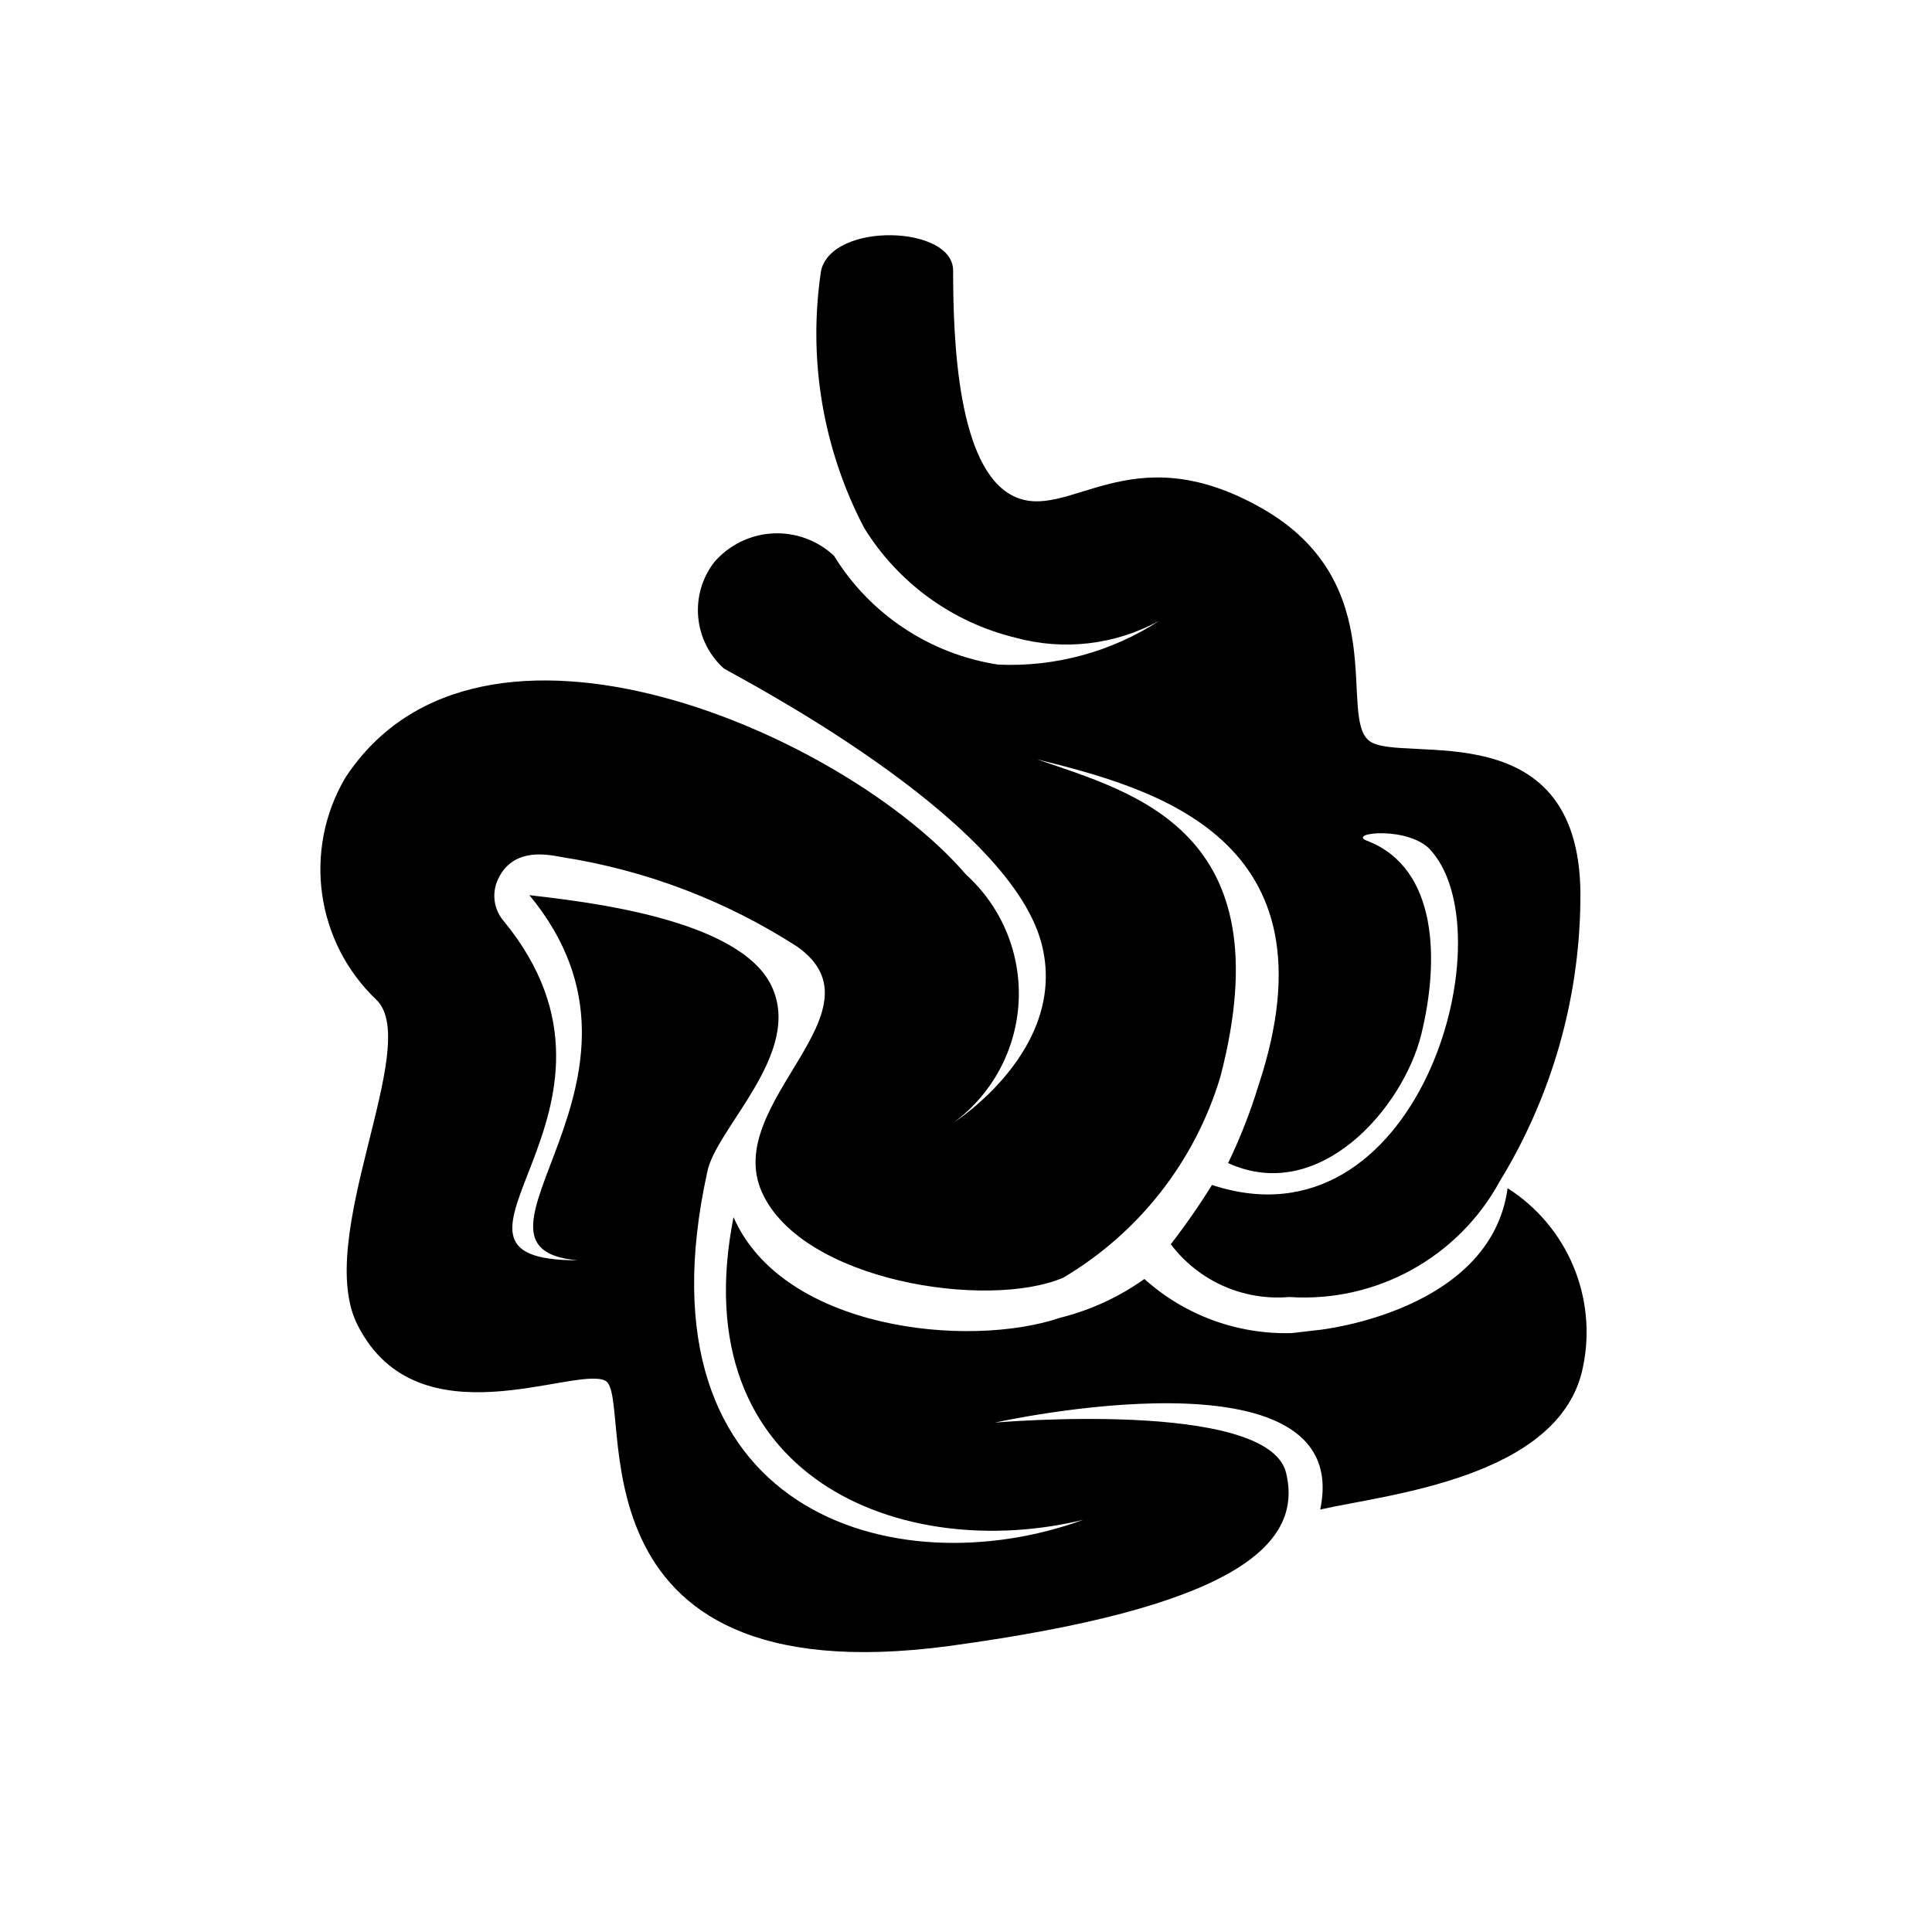
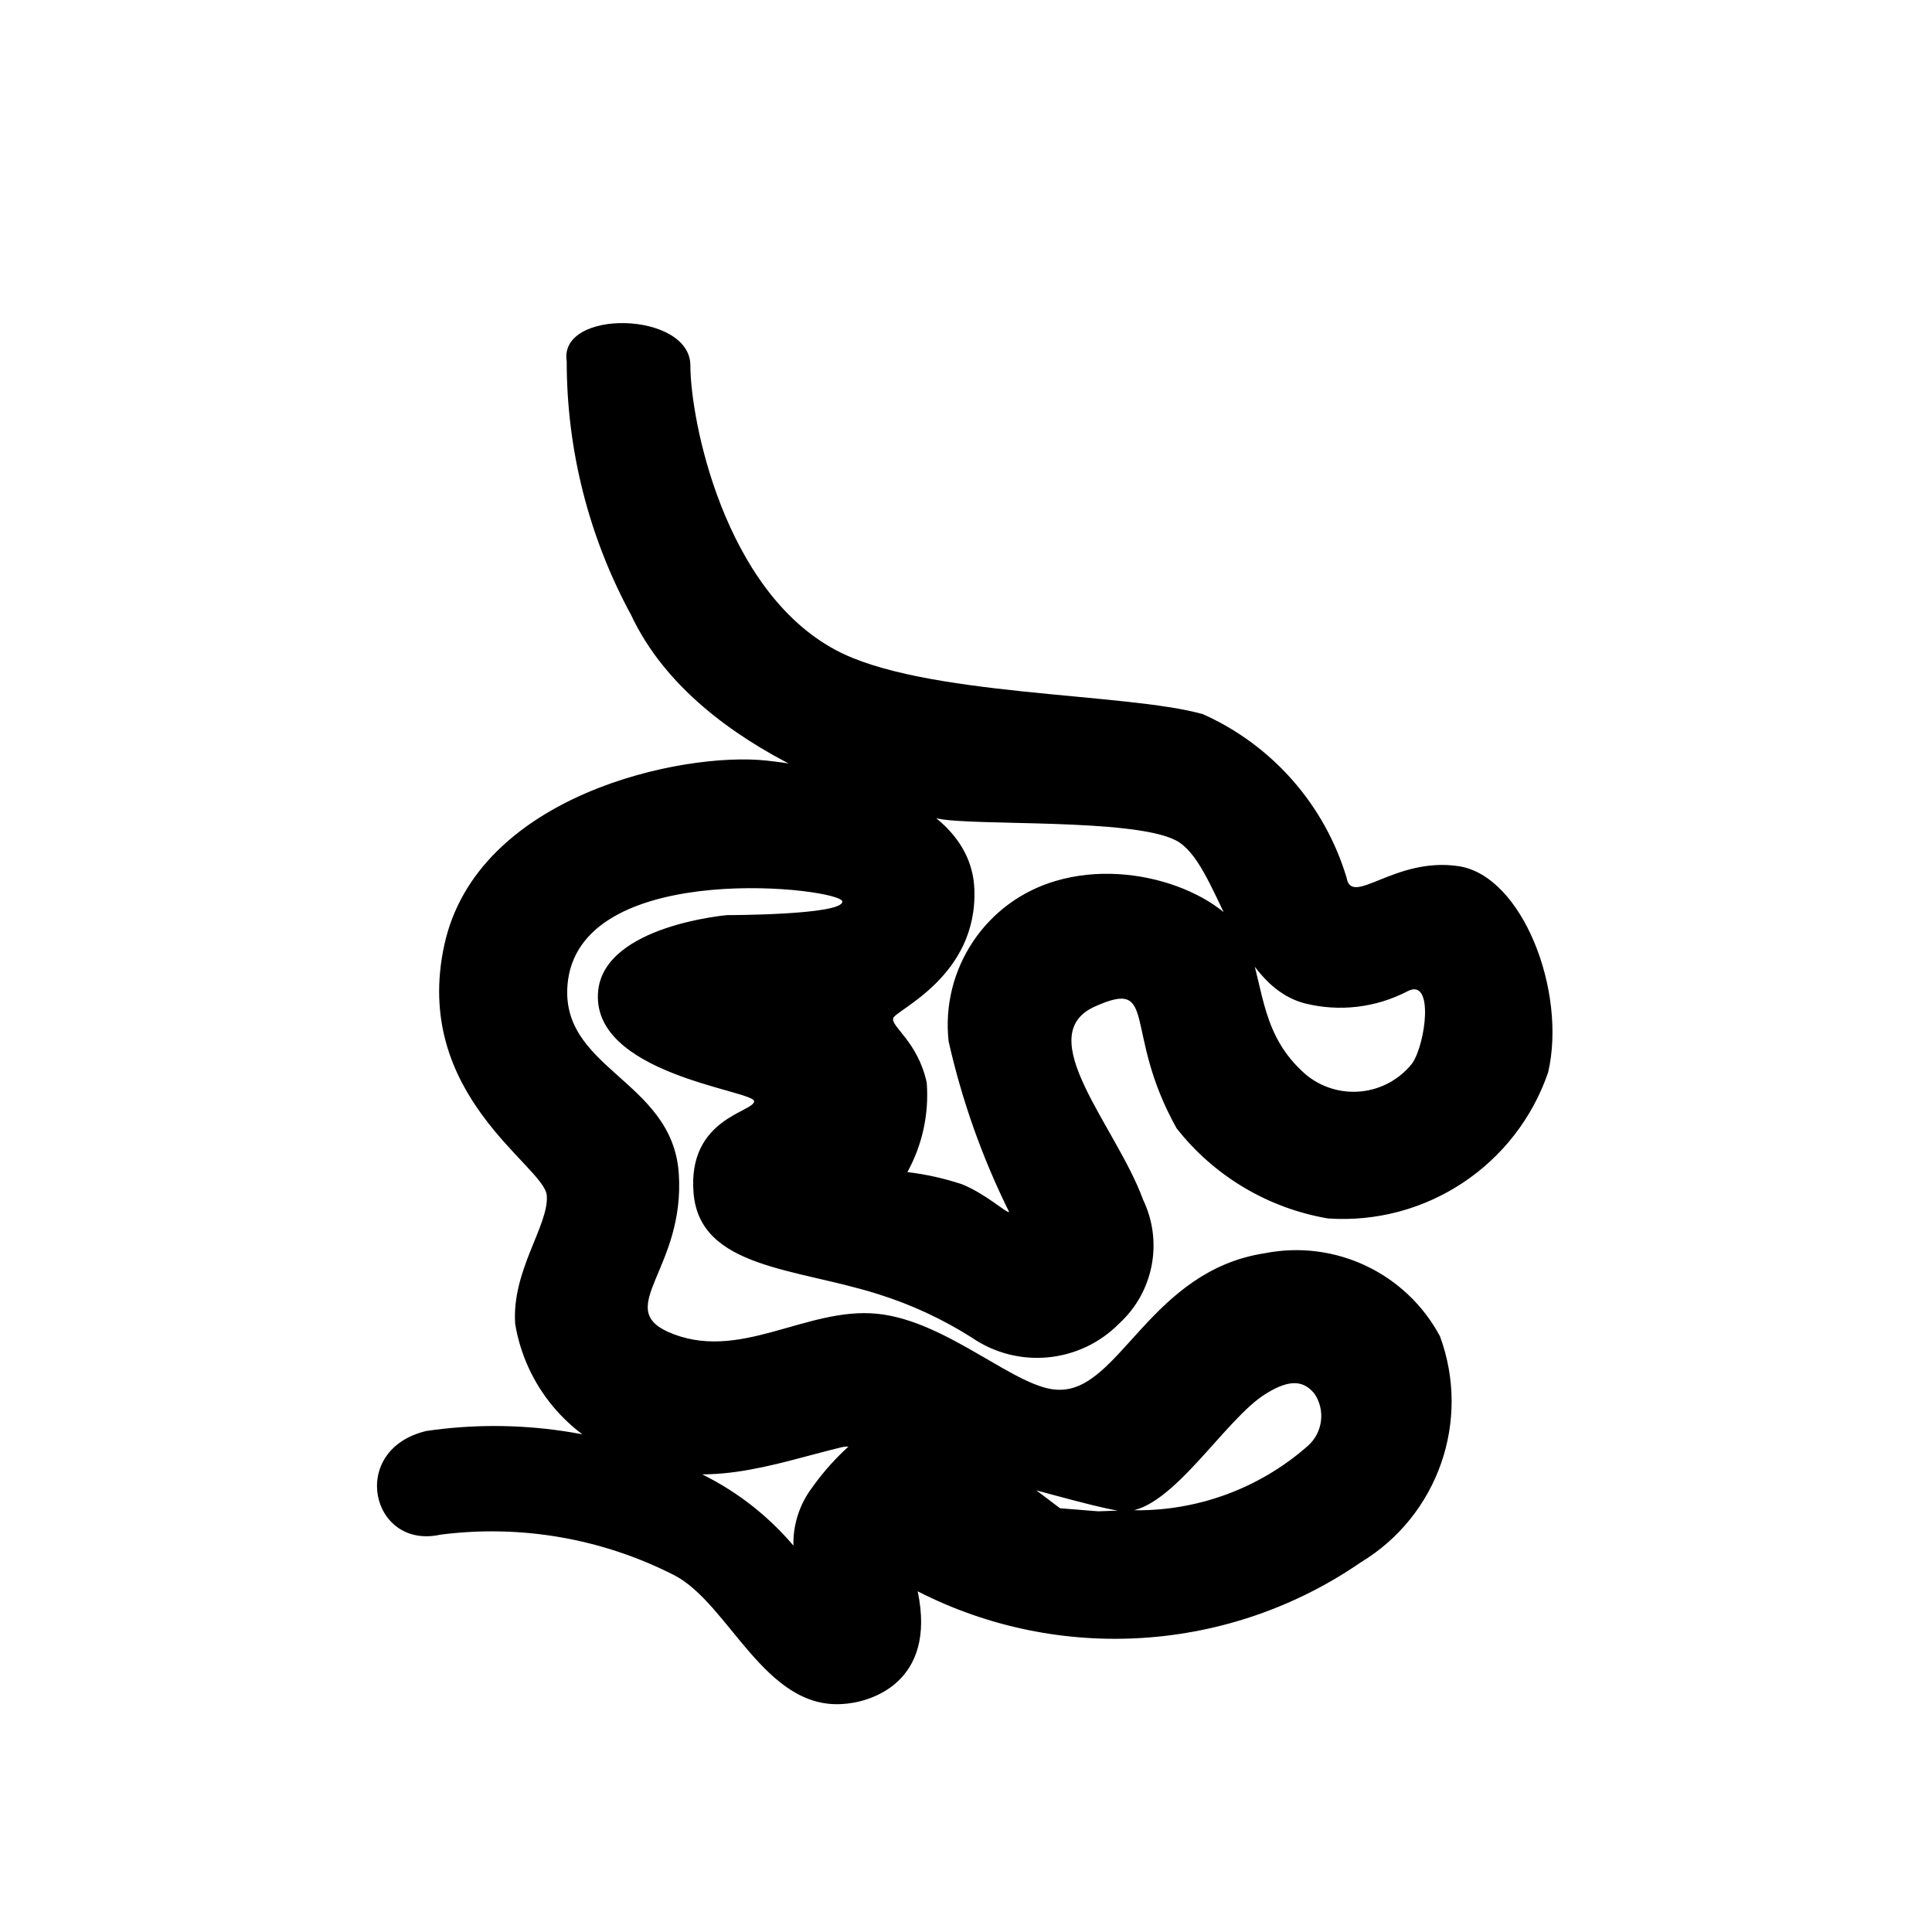
<svg xmlns="http://www.w3.org/2000/svg" viewBox="0 0 30 30">
  <defs>
    <style>.cls-1{fill:none;}</style>
  </defs>
  <g id="small_intestine" data-name="small intestine">
    <rect class="cls-1" y="0.02" width="30" height="30" />
-     <path d="M23.41,18.45c-.26,1.92-2.92,2.2-2.92,2.2l-.43.05a3.28,3.28,0,0,1-2.29-.84,3.86,3.86,0,0,1-1.3.6c-1.45.49-4.32.18-5.08-1.56-.8,4.06,2.63,5.38,5.43,4.7-2.91,1.06-7-.09-5.84-5.39h0c.12-.68,1.5-1.85,1-2.9S9.07,14,8.22,13.9c2.37,2.86-1.4,5.48.75,5.67-2.77,0,1.28-2.31-1.15-5.27a.6.6,0,0,1-.09-.64c.24-.53.82-.38,1-.35a9.41,9.41,0,0,1,3.65,1.39c1.41,1-1.17,2.42-.55,3.81s3.51,1.83,4.68,1.33a5.44,5.44,0,0,0,2.44-3.12c1-3.83-1.35-4.41-2.85-4.93,1.81.45,4.72,1.22,3.44,5.07a8.43,8.43,0,0,1-.47,1.2h0c1.42.65,2.72-.86,3-2s.26-2.57-.83-3c-.37-.13.68-.25,1,.17,1.15,1.36-.24,6.22-3.42,5.17a10.87,10.87,0,0,1-.64.92,2.08,2.08,0,0,0,1.84.82,3.46,3.46,0,0,0,3.27-1.8A8.52,8.52,0,0,0,24.54,14c.06-3-2.76-2.13-3.27-2.49s.38-2.45-1.68-3.62-3,.24-3.86-.19-.93-2.41-.93-3.5c0-.7-1.87-.76-2.05,0a6.51,6.51,0,0,0,.67,4A3.82,3.82,0,0,0,15.76,9.9,3,3,0,0,0,18,9.64a4.24,4.24,0,0,1-2.5.68,3.64,3.64,0,0,1-2.55-1.69,1.29,1.29,0,0,0-1.86.1,1.22,1.22,0,0,0,.15,1.65c.21.13,4.4,2.28,4.93,4.26.44,1.65-1.36,2.79-1.36,2.79A2.49,2.49,0,0,0,15,13.58c-1.85-2.16-7.55-4.7-9.64-1.5a2.8,2.8,0,0,0,.49,3.45c.71.71-1,3.71-.29,5.06.94,1.83,3.37.61,3.84.85s-.75,4.93,5.33,4.12c4.36-.59,5.52-1.54,5.24-2.69s-4.52-.78-4.52-.78,5.6-1.25,5.05,1.35c1-.23,3.73-.48,4.08-2.21A2.65,2.65,0,0,0,23.41,18.45Z" />
+     <path d="M10.72,5.67c0,.85.52,3.49,2.25,4.42,1.35.73,4.51.66,5.71,1a4.06,4.06,0,0,1,2.23,2.54c.08.46.75-.33,1.74-.18s1.68,1.94,1.39,3.2a3.37,3.37,0,0,1-3.42,2.27,3.8,3.8,0,0,1-2.35-1.4C17.42,16,18,15.18,17,15.63s.34,1.87.75,3a1.64,1.64,0,0,1-.37,1.92,1.79,1.79,0,0,1-2.29.22,6.13,6.13,0,0,0-1.44-.67c-1.28-.41-2.78-.4-2.88-1.57s.94-1.26.94-1.43-2.57-.42-2.42-1.73c.12-1,2-1.16,2-1.16s1.79,0,1.79-.21-4-.68-4.26,1.22c-.18,1.38,1.62,1.53,1.72,3s-1,2.08-.17,2.46c1.1.49,2.14-.39,3.25-.28s2.19,1.2,2.84,1.18c.93,0,1.41-1.85,3.18-2.12a2.53,2.53,0,0,1,2.72,1.29,2.92,2.92,0,0,1-1.23,3.51,6.73,6.73,0,0,1-6.88.45c.3,1.43-.75,1.73-1.17,1.75-1.21.08-1.76-1.56-2.61-2a6.23,6.23,0,0,0-3.63-.63c-1.08.24-1.44-1.32-.22-1.61a7.3,7.3,0,0,1,4.17.62A4.42,4.42,0,0,1,12.32,24a1.44,1.44,0,0,1,.29-.9,3.92,3.92,0,0,1,.59-.66l1.46-.38,1.8,1.36,1,.08s-1.53,0,.09-.05a4,4,0,0,0,2.76-1,.62.62,0,0,0,.1-.81c-.15-.18-.35-.25-.75,0-.63.38-1.45,1.8-2.18,1.83-.46,0-3.86-1.11-4.4-1-1.08.26-2.2.71-3.36.17A2.69,2.69,0,0,1,8,20.56c-.06-.83.53-1.54.49-2S6.39,17,6.9,14.67s3.7-3,5-2.86,3.18.65,3.23,2-1.22,1.87-1.26,2,.38.36.52,1a2.48,2.48,0,0,1-.3,1.39,4.3,4.3,0,0,1,.85.19c.37.15.69.45.73.43a11.83,11.83,0,0,1-.94-2.65,2.33,2.33,0,0,1,1.66-2.49c1.28-.38,2.76.27,3,1s.21,1.41.88,2a1.16,1.16,0,0,0,1.66-.17c.21-.31.34-1.33-.07-1.12a2.26,2.26,0,0,1-1.6.19c-1.14-.3-1.33-2.18-2-2.53s-3.16-.22-3.7-.34-3.72-.94-4.76-3.16a8.24,8.24,0,0,1-1-3.94C8.67,4.79,10.71,4.83,10.72,5.67Z" />
  </g>
</svg>
